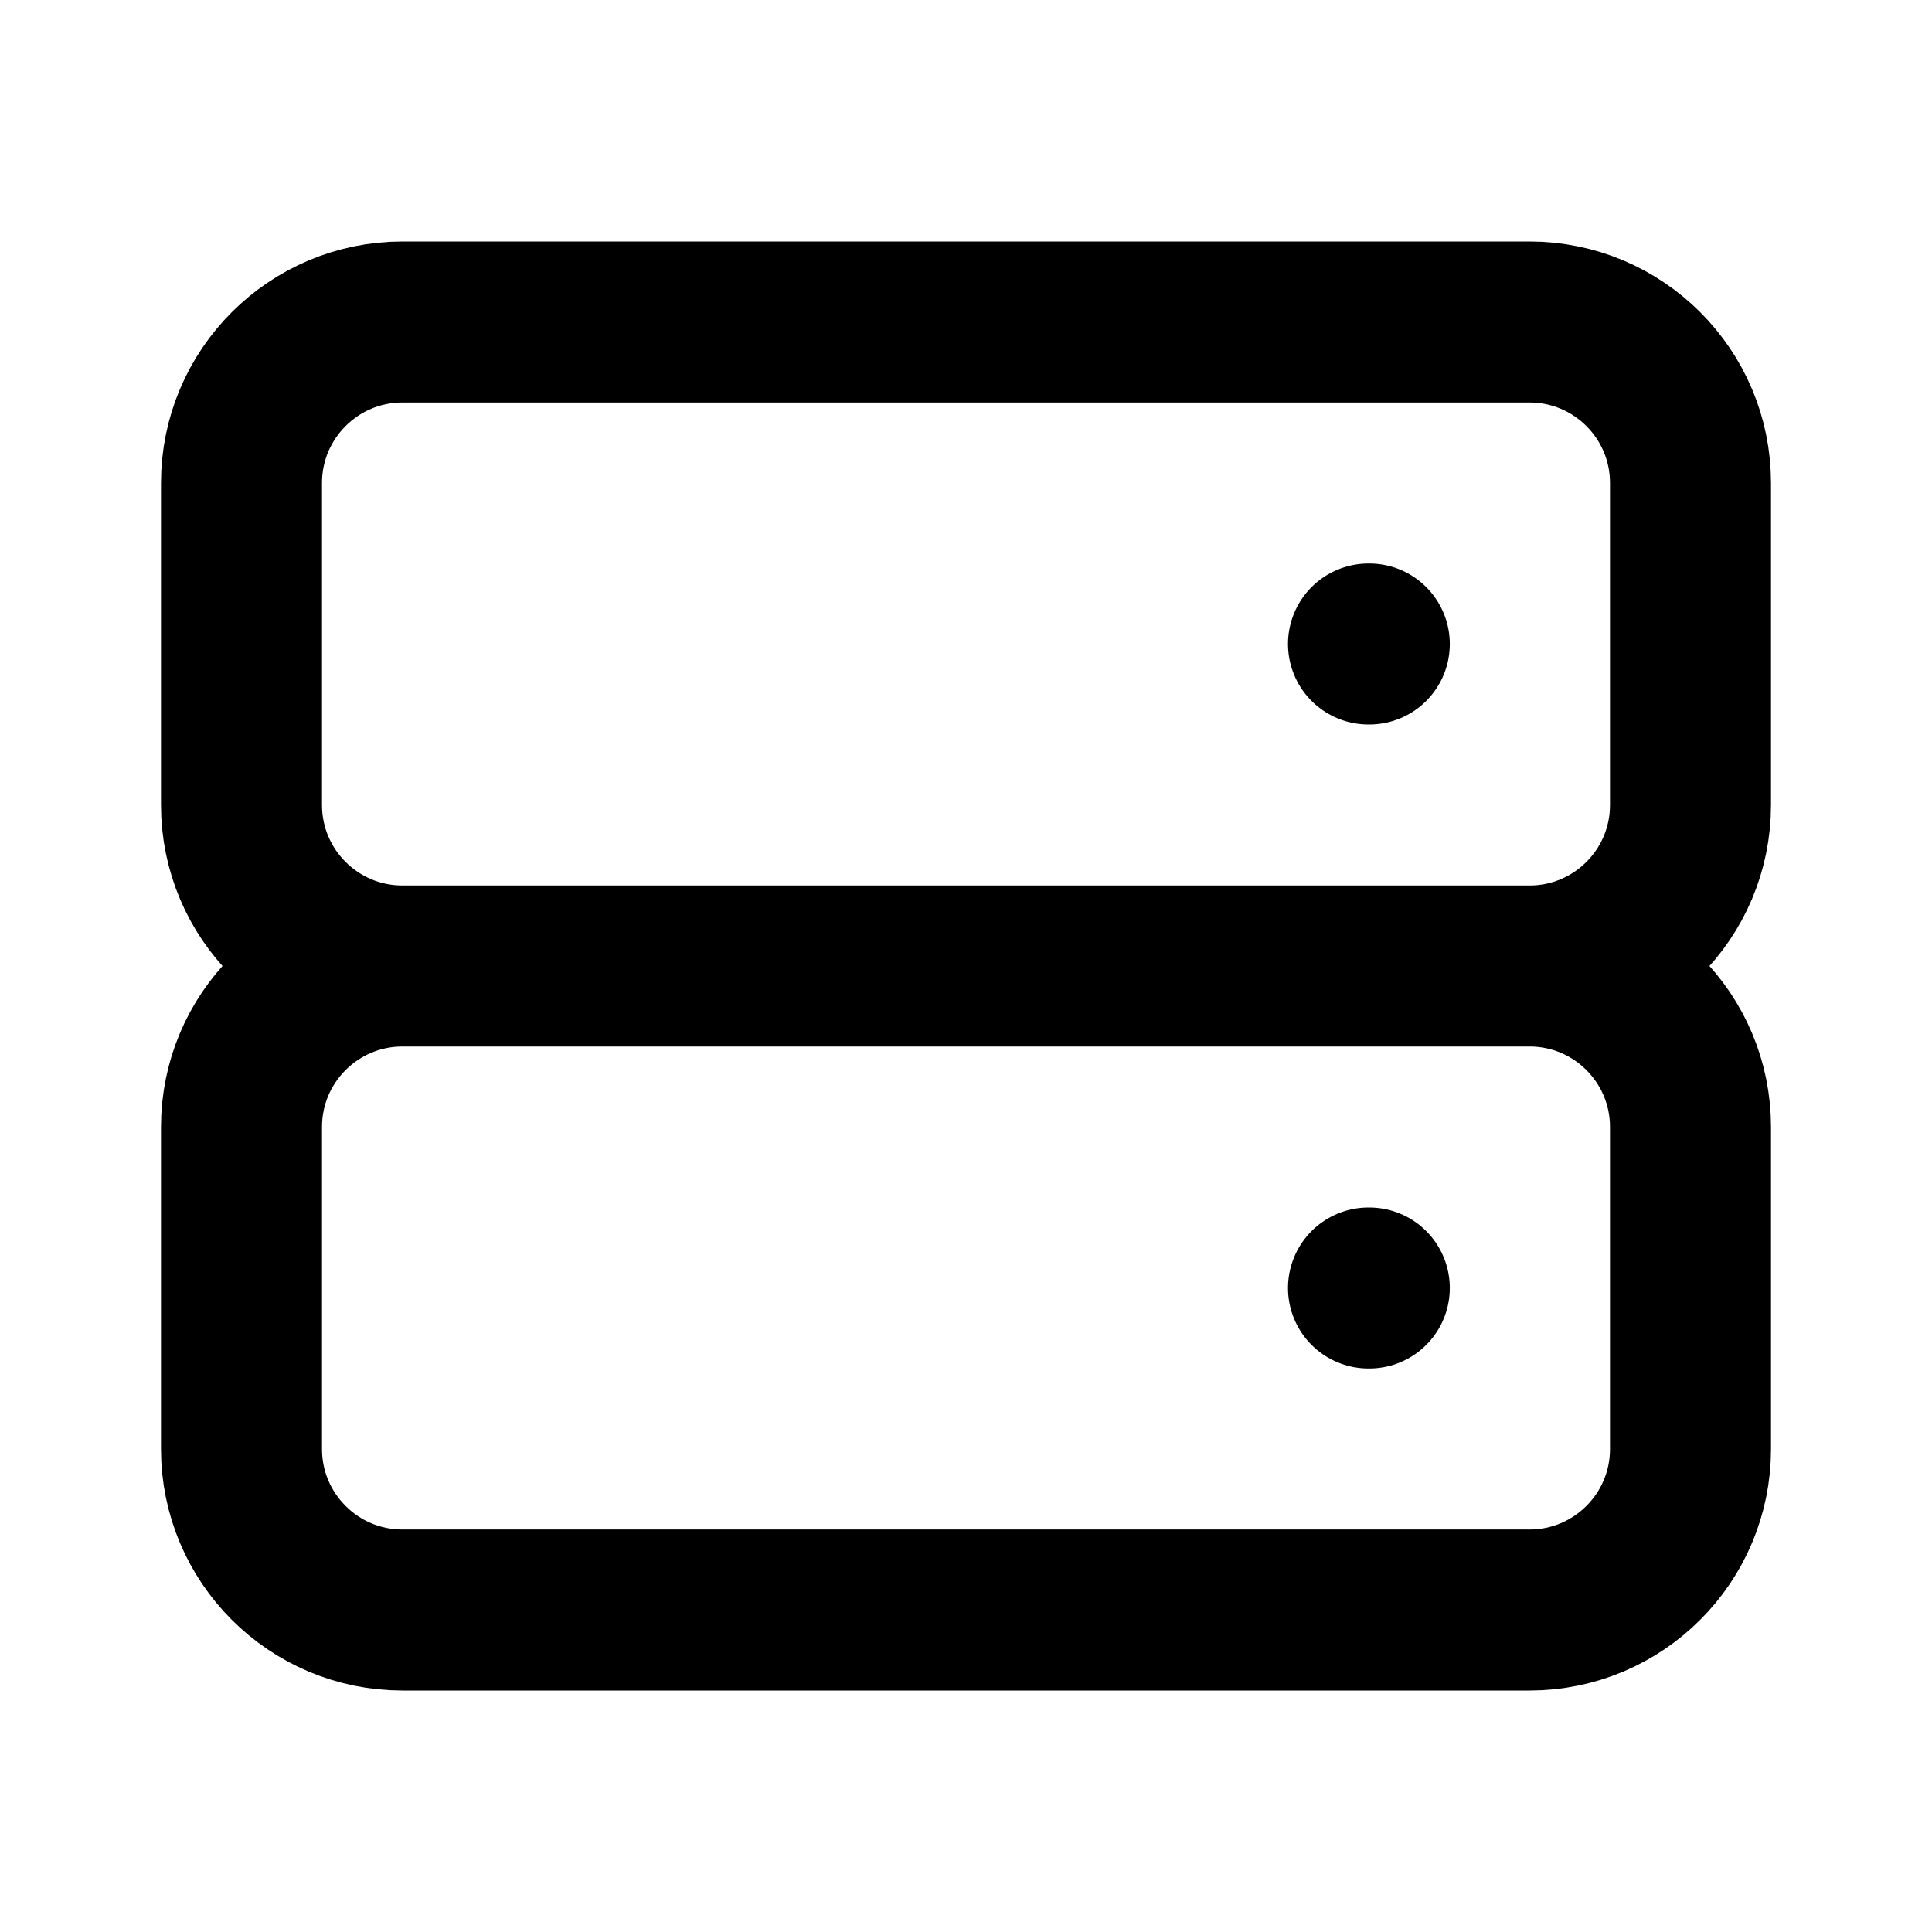
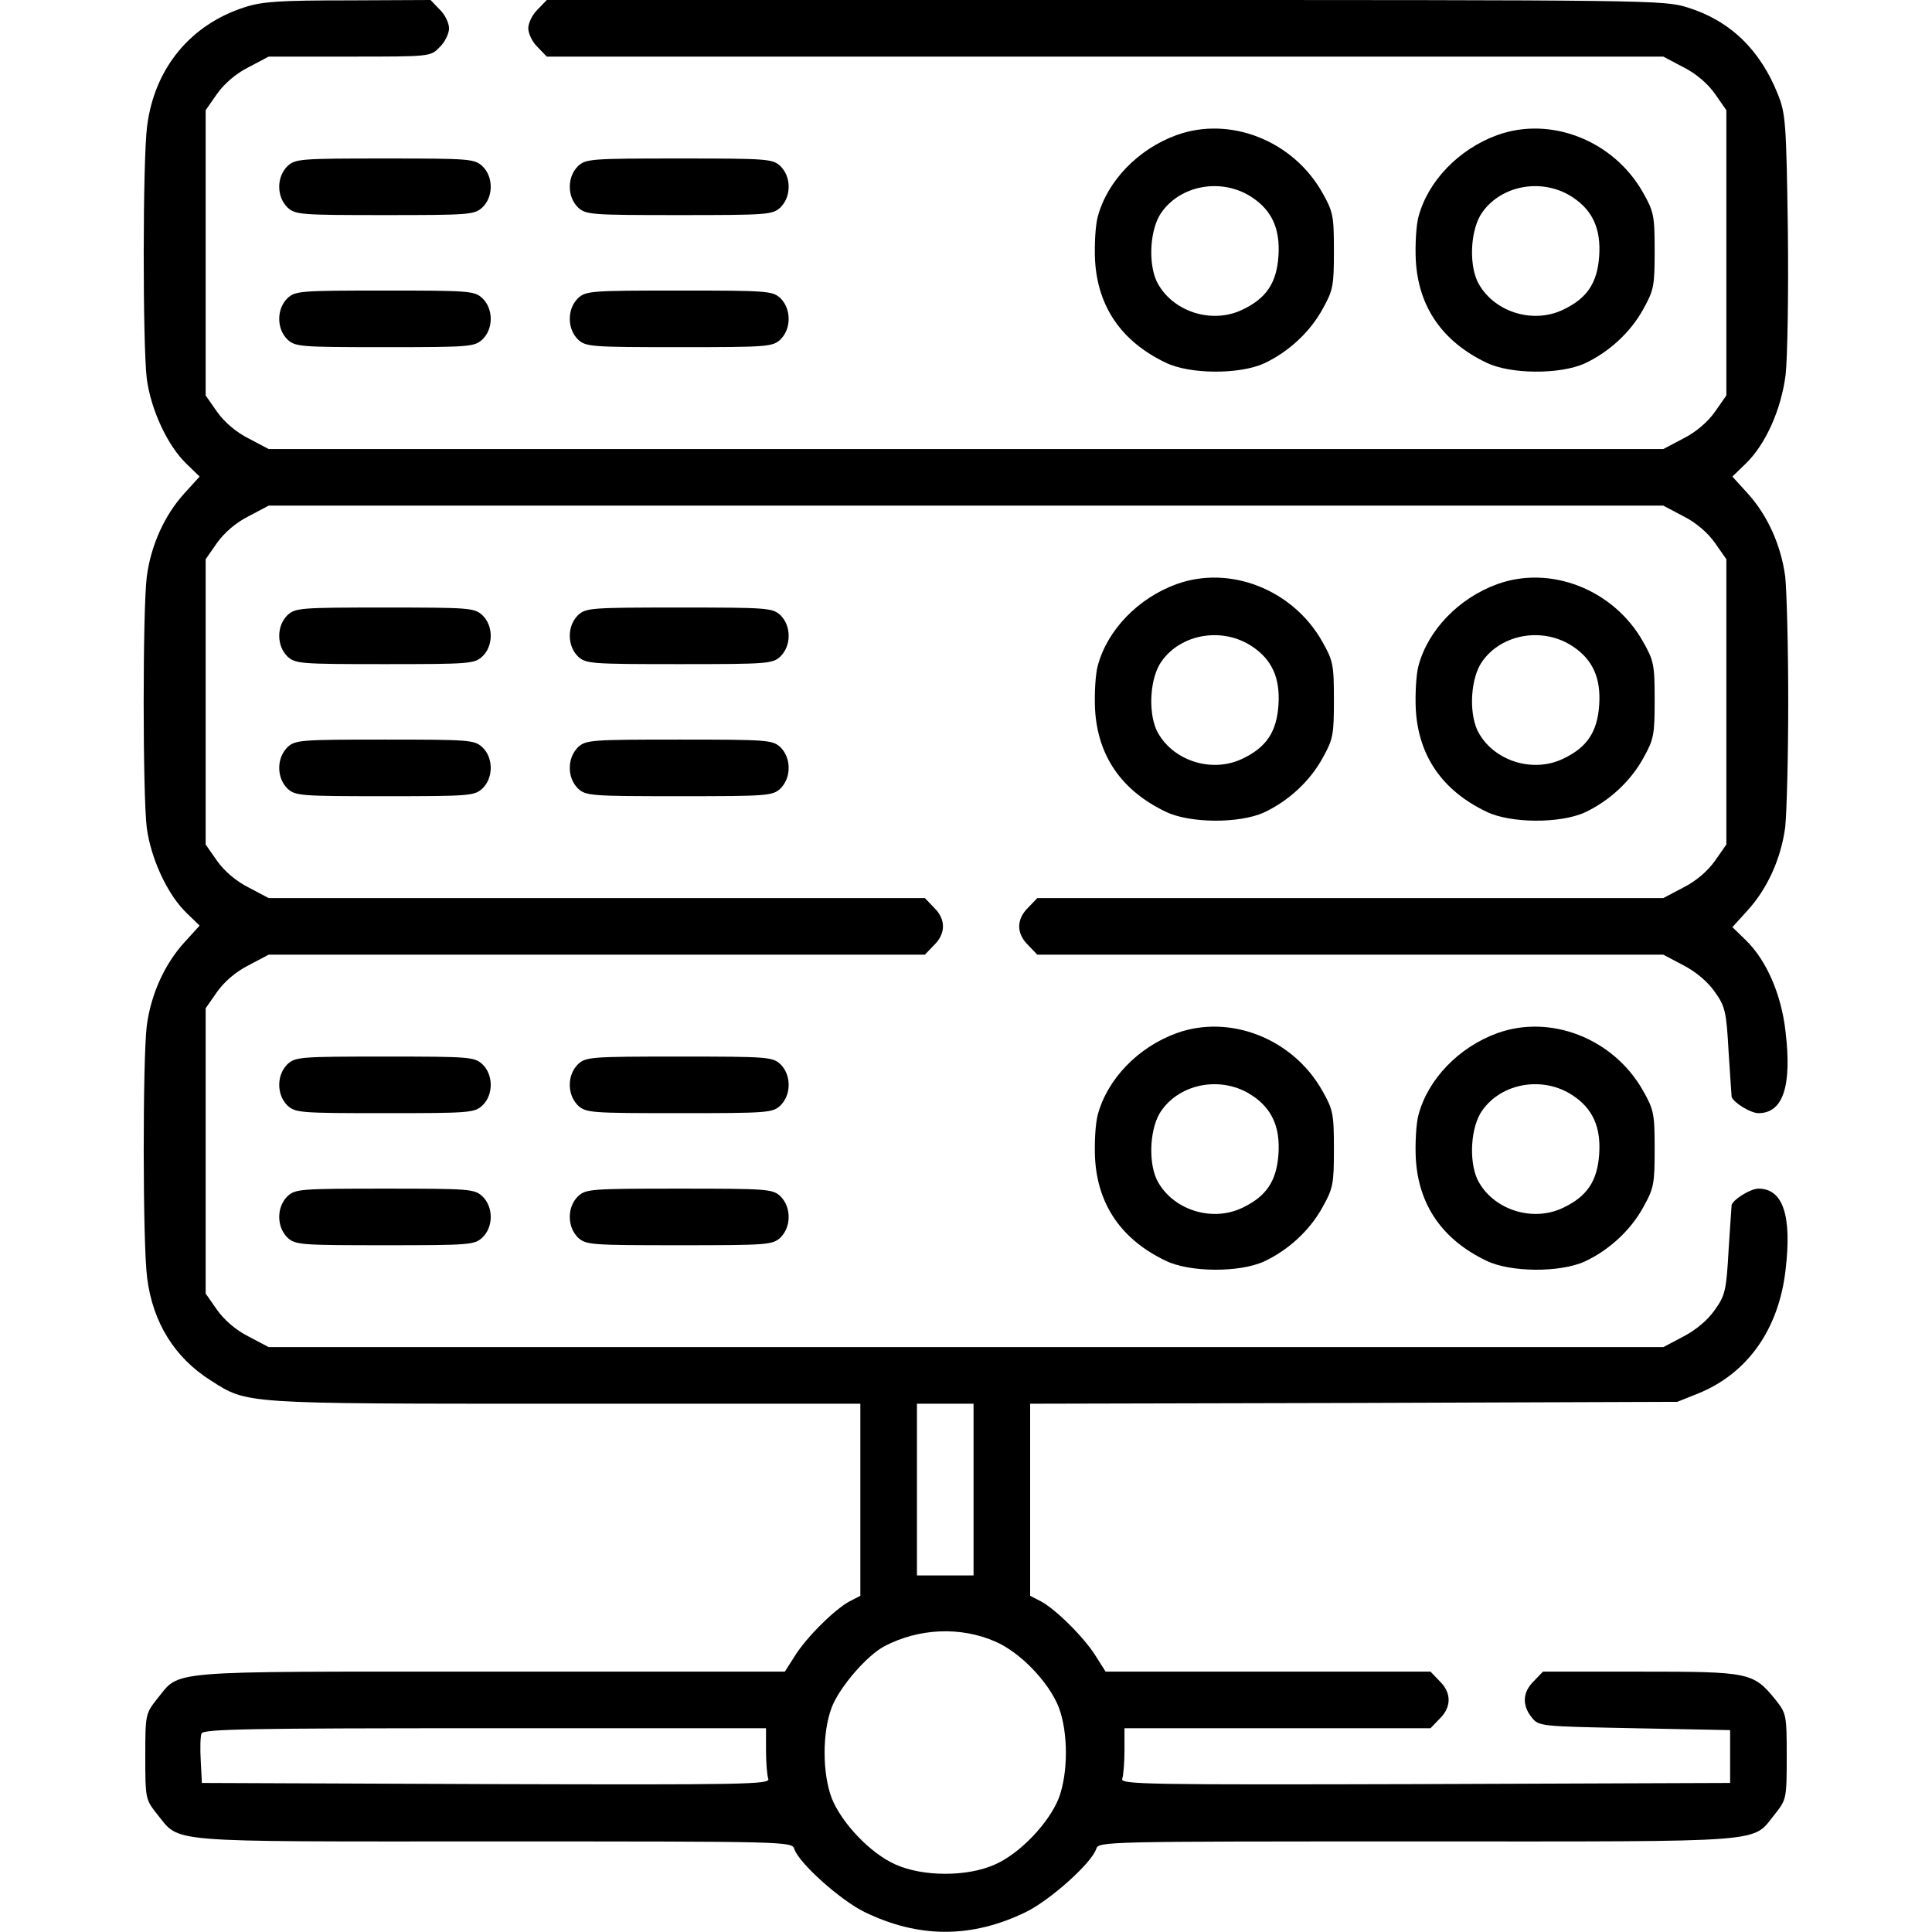
- <svg xmlns="http://www.w3.org/2000/svg" fill="none" viewBox="0 0 24 24" stroke="currentColor">
-   <path stroke-linecap="round" stroke-linejoin="round" stroke-width="2" d="M5 12h14M5 12a2 2 0 01-2-2V6a2 2 0 012-2h14a2 2 0 012 2v4a2 2 0 01-2 2M5 12a2 2 0 00-2 2v4a2 2 0 002 2h14a2 2 0 002-2v-4a2 2 0 00-2-2m-2-4h.01M17 16h.01" />
+ <svg xmlns="http://www.w3.org/2000/svg" version="1.0" viewBox="0 0 512 512" preserveAspectRatio="xMidYMid meet" fill="currentColor">
+   <g transform="translate(0,512) scale(0.1,-0.1)" stroke="none">
+     <path d="M649 5101 c-144 -46 -239 -161 -259 -314 -12 -91 -12 -579 -1 -671 11 -82 55 -177 105 -225 l35 -34 -40 -44 c-53 -58 -89 -138 -100 -221 -11 -88 -11 -578 0 -666 11 -82 55 -177 105 -225 l35 -34 -40 -44 c-53 -58 -89 -138 -100 -221 -11 -90 -11 -579 1 -669 15 -118 73 -211 168 -271 99 -63 77 -62 939 -62 l783 0 0 -255 0 -254 -29 -15 c-39 -21 -114 -95 -145 -145 l-26 -41 -783 0 c-878 0 -817 5 -882 -74 -29 -37 -30 -40 -30 -151 0 -111 1 -114 30 -151 65 -79 3 -74 892 -74 780 0 792 0 798 -20 12 -37 121 -135 186 -167 144 -70 284 -70 428 0 65 32 174 130 186 167 6 20 18 20 853 20 951 0 882 -5 947 74 29 37 30 40 30 151 0 111 -1 114 -30 151 -59 72 -68 74 -358 74 l-258 0 -24 -25 c-30 -29 -32 -64 -6 -96 19 -24 21 -24 273 -29 l253 -5 0 -70 0 -70 -809 -3 c-735 -2 -808 -1 -802 14 3 8 6 42 6 75 l0 59 405 0 406 0 24 25 c32 31 32 69 0 100 l-24 25 -430 0 -431 0 -26 41 c-31 50 -106 124 -145 145 l-29 15 0 254 0 255 858 2 857 3 55 22 c131 53 214 170 232 328 17 144 -7 215 -72 215 -20 0 -65 -27 -71 -43 0 -1 -4 -55 -8 -119 -6 -108 -9 -121 -37 -160 -18 -26 -50 -53 -83 -70 l-53 -28 -1848 0 -1848 0 -53 28 c-34 17 -65 44 -84 71 l-30 43 0 378 0 378 30 43 c19 27 50 54 84 71 l53 28 870 0 869 0 24 25 c32 31 32 69 0 100 l-24 25 -869 0 -870 0 -53 28 c-34 17 -65 44 -84 71 l-30 43 0 378 0 378 30 43 c19 27 50 54 84 71 l53 28 1848 0 1848 0 53 -28 c34 -17 65 -44 84 -71 l30 -43 0 -378 0 -378 -30 -43 c-19 -27 -50 -54 -84 -71 l-53 -28 -830 0 -829 0 -24 -25 c-32 -31 -32 -69 0 -100 l24 -25 829 0 830 0 53 -28 c33 -17 65 -44 83 -70 28 -39 31 -52 37 -160 4 -64 8 -118 8 -119 6 -16 51 -43 71 -43 65 0 89 71 72 215 -11 100 -51 191 -106 244 l-35 34 40 44 c53 58 89 138 100 221 4 37 8 186 8 332 0 146 -4 295 -8 332 -11 83 -47 163 -100 221 l-40 44 35 34 c53 51 94 143 106 235 5 44 8 213 6 384 -4 283 -6 309 -26 359 -47 119 -127 196 -239 231 -64 20 -88 20 -1545 20 l-1479 0 -24 -25 c-14 -13 -25 -36 -25 -50 0 -14 11 -37 25 -50 l24 -25 1479 0 1480 0 53 -28 c34 -17 65 -44 84 -71 l30 -43 0 -378 0 -378 -30 -43 c-19 -27 -50 -54 -84 -71 l-53 -28 -1848 0 -1848 0 -53 28 c-34 17 -65 44 -84 71 l-30 43 0 378 0 378 30 43 c19 27 50 54 84 71 l53 28 215 0 c214 0 214 0 238 25 14 13 25 36 25 50 0 14 -11 37 -25 50 l-24 25 -218 -1 c-181 0 -228 -3 -274 -18z m1931 -3928 l0 -228 -75 0 -75 0 0 228 0 227 75 0 75 0 0 -227z m57 -403 c66 -28 143 -108 169 -175 25 -67 25 -173 0 -240 -26 -66 -103 -147 -169 -176 -73 -33 -191 -33 -264 0 -66 29 -143 110 -169 176 -25 67 -25 173 0 240 21 54 93 138 141 163 91 47 200 52 292 12z m-607 -289 c0 -33 3 -67 6 -75 6 -15 -62 -16 -747 -14 l-754 3 -3 59 c-2 32 -1 65 2 72 4 12 131 14 751 14 l745 0 0 -59z" />
+     <path d="M3118 4762 c-102 -37 -184 -122 -209 -217 -6 -22 -9 -74 -7 -115 7 -123 70 -215 187 -271 63 -31 195 -32 261 -2 64 30 121 82 155 144 28 50 30 62 30 154 0 93 -2 104 -31 155 -78 138 -245 203 -386 152z m200 -165 c53 -35 75 -84 70 -156 -5 -71 -32 -111 -94 -141 -83 -41 -190 -5 -229 75 -23 51 -17 140 13 182 52 74 162 92 240 40z" />
+     <path d="M3968 4762 c-102 -37 -184 -122 -209 -217 -6 -22 -9 -74 -7 -115 7 -123 70 -215 187 -271 63 -31 195 -32 261 -2 64 30 121 82 155 144 28 50 30 62 30 154 0 93 -2 104 -31 155 -78 138 -245 203 -386 152z m200 -165 c53 -35 75 -84 70 -156 -5 -71 -32 -111 -94 -141 -83 -41 -190 -5 -229 75 -23 51 -17 140 13 182 52 74 162 92 240 40z" />
+     <path d="M762 4680 c-14 -14 -22 -33 -22 -55 0 -22 8 -41 22 -55 21 -19 34 -20 258 -20 224 0 237 1 258 20 30 28 30 82 0 110 -21 19 -34 20 -258 20 -224 0 -237 -1 -258 -20z" />
+     <path d="M1532 4680 c-14 -14 -22 -33 -22 -55 0 -22 8 -41 22 -55 21 -19 34 -20 268 -20 234 0 247 1 268 20 14 14 22 33 22 55 0 22 -8 41 -22 55 -21 19 -34 20 -268 20 -234 0 -247 -1 -268 -20z" />
+     <path d="M762 4330 c-14 -14 -22 -33 -22 -55 0 -22 8 -41 22 -55 21 -19 34 -20 258 -20 224 0 237 1 258 20 30 28 30 82 0 110 -21 19 -34 20 -258 20 -224 0 -237 -1 -258 -20z" />
+     <path d="M1532 4330 c-14 -14 -22 -33 -22 -55 0 -22 8 -41 22 -55 21 -19 34 -20 268 -20 234 0 247 1 268 20 14 14 22 33 22 55 0 22 -8 41 -22 55 -21 19 -34 20 -268 20 -234 0 -247 -1 -268 -20z" />
+     <path d="M3118 3572 c-102 -37 -184 -122 -209 -217 -6 -22 -9 -74 -7 -115 7 -123 70 -215 187 -271 63 -31 195 -32 261 -2 64 30 121 82 155 144 28 50 30 62 30 154 0 93 -2 104 -31 155 -78 138 -245 203 -386 152z m200 -165 c53 -35 75 -84 70 -156 -5 -71 -32 -111 -94 -141 -83 -41 -190 -5 -229 75 -23 51 -17 140 13 182 52 74 162 92 240 40z" />
+     <path d="M3968 3572 c-102 -37 -184 -122 -209 -217 -6 -22 -9 -74 -7 -115 7 -123 70 -215 187 -271 63 -31 195 -32 261 -2 64 30 121 82 155 144 28 50 30 62 30 154 0 93 -2 104 -31 155 -78 138 -245 203 -386 152z m200 -165 c53 -35 75 -84 70 -156 -5 -71 -32 -111 -94 -141 -83 -41 -190 -5 -229 75 -23 51 -17 140 13 182 52 74 162 92 240 40z" />
+     <path d="M762 3490 c-14 -14 -22 -33 -22 -55 0 -22 8 -41 22 -55 21 -19 34 -20 258 -20 224 0 237 1 258 20 30 28 30 82 0 110 -21 19 -34 20 -258 20 -224 0 -237 -1 -258 -20z" />
+     <path d="M1532 3490 c-14 -14 -22 -33 -22 -55 0 -22 8 -41 22 -55 21 -19 34 -20 268 -20 234 0 247 1 268 20 14 14 22 33 22 55 0 22 -8 41 -22 55 -21 19 -34 20 -268 20 -234 0 -247 -1 -268 -20z" />
+     <path d="M762 3140 c-14 -14 -22 -33 -22 -55 0 -22 8 -41 22 -55 21 -19 34 -20 258 -20 224 0 237 1 258 20 30 28 30 82 0 110 -21 19 -34 20 -258 20 -224 0 -237 -1 -258 -20z" />
+     <path d="M1532 3140 c-14 -14 -22 -33 -22 -55 0 -22 8 -41 22 -55 21 -19 34 -20 268 -20 234 0 247 1 268 20 14 14 22 33 22 55 0 22 -8 41 -22 55 -21 19 -34 20 -268 20 -234 0 -247 -1 -268 -20z" />
+     <path d="M3118 2382 c-102 -37 -184 -122 -209 -217 -6 -22 -9 -74 -7 -115 7 -123 70 -215 187 -271 63 -31 195 -32 261 -2 64 30 121 82 155 144 28 50 30 62 30 154 0 93 -2 104 -31 155 -78 138 -245 203 -386 152z m200 -165 c53 -35 75 -84 70 -156 -5 -71 -32 -111 -94 -141 -83 -41 -190 -5 -229 75 -23 51 -17 140 13 182 52 74 162 92 240 40z" />
+     <path d="M3968 2382 c-102 -37 -184 -122 -209 -217 -6 -22 -9 -74 -7 -115 7 -123 70 -215 187 -271 63 -31 195 -32 261 -2 64 30 121 82 155 144 28 50 30 62 30 154 0 93 -2 104 -31 155 -78 138 -245 203 -386 152z m200 -165 c53 -35 75 -84 70 -156 -5 -71 -32 -111 -94 -141 -83 -41 -190 -5 -229 75 -23 51 -17 140 13 182 52 74 162 92 240 40z" />
+     <path d="M762 2300 c-14 -14 -22 -33 -22 -55 0 -22 8 -41 22 -55 21 -19 34 -20 258 -20 224 0 237 1 258 20 30 28 30 82 0 110 -21 19 -34 20 -258 20 -224 0 -237 -1 -258 -20z" />
+     <path d="M1532 2300 c-14 -14 -22 -33 -22 -55 0 -22 8 -41 22 -55 21 -19 34 -20 268 -20 234 0 247 1 268 20 14 14 22 33 22 55 0 22 -8 41 -22 55 -21 19 -34 20 -268 20 -234 0 -247 -1 -268 -20z" />
+     <path d="M762 1950 c-14 -14 -22 -33 -22 -55 0 -22 8 -41 22 -55 21 -19 34 -20 258 -20 224 0 237 1 258 20 30 28 30 82 0 110 -21 19 -34 20 -258 20 -224 0 -237 -1 -258 -20z" />
+     <path d="M1532 1950 c-14 -14 -22 -33 -22 -55 0 -22 8 -41 22 -55 21 -19 34 -20 268 -20 234 0 247 1 268 20 14 14 22 33 22 55 0 22 -8 41 -22 55 -21 19 -34 20 -268 20 -234 0 -247 -1 -268 -20z" />
+   </g>
</svg>
